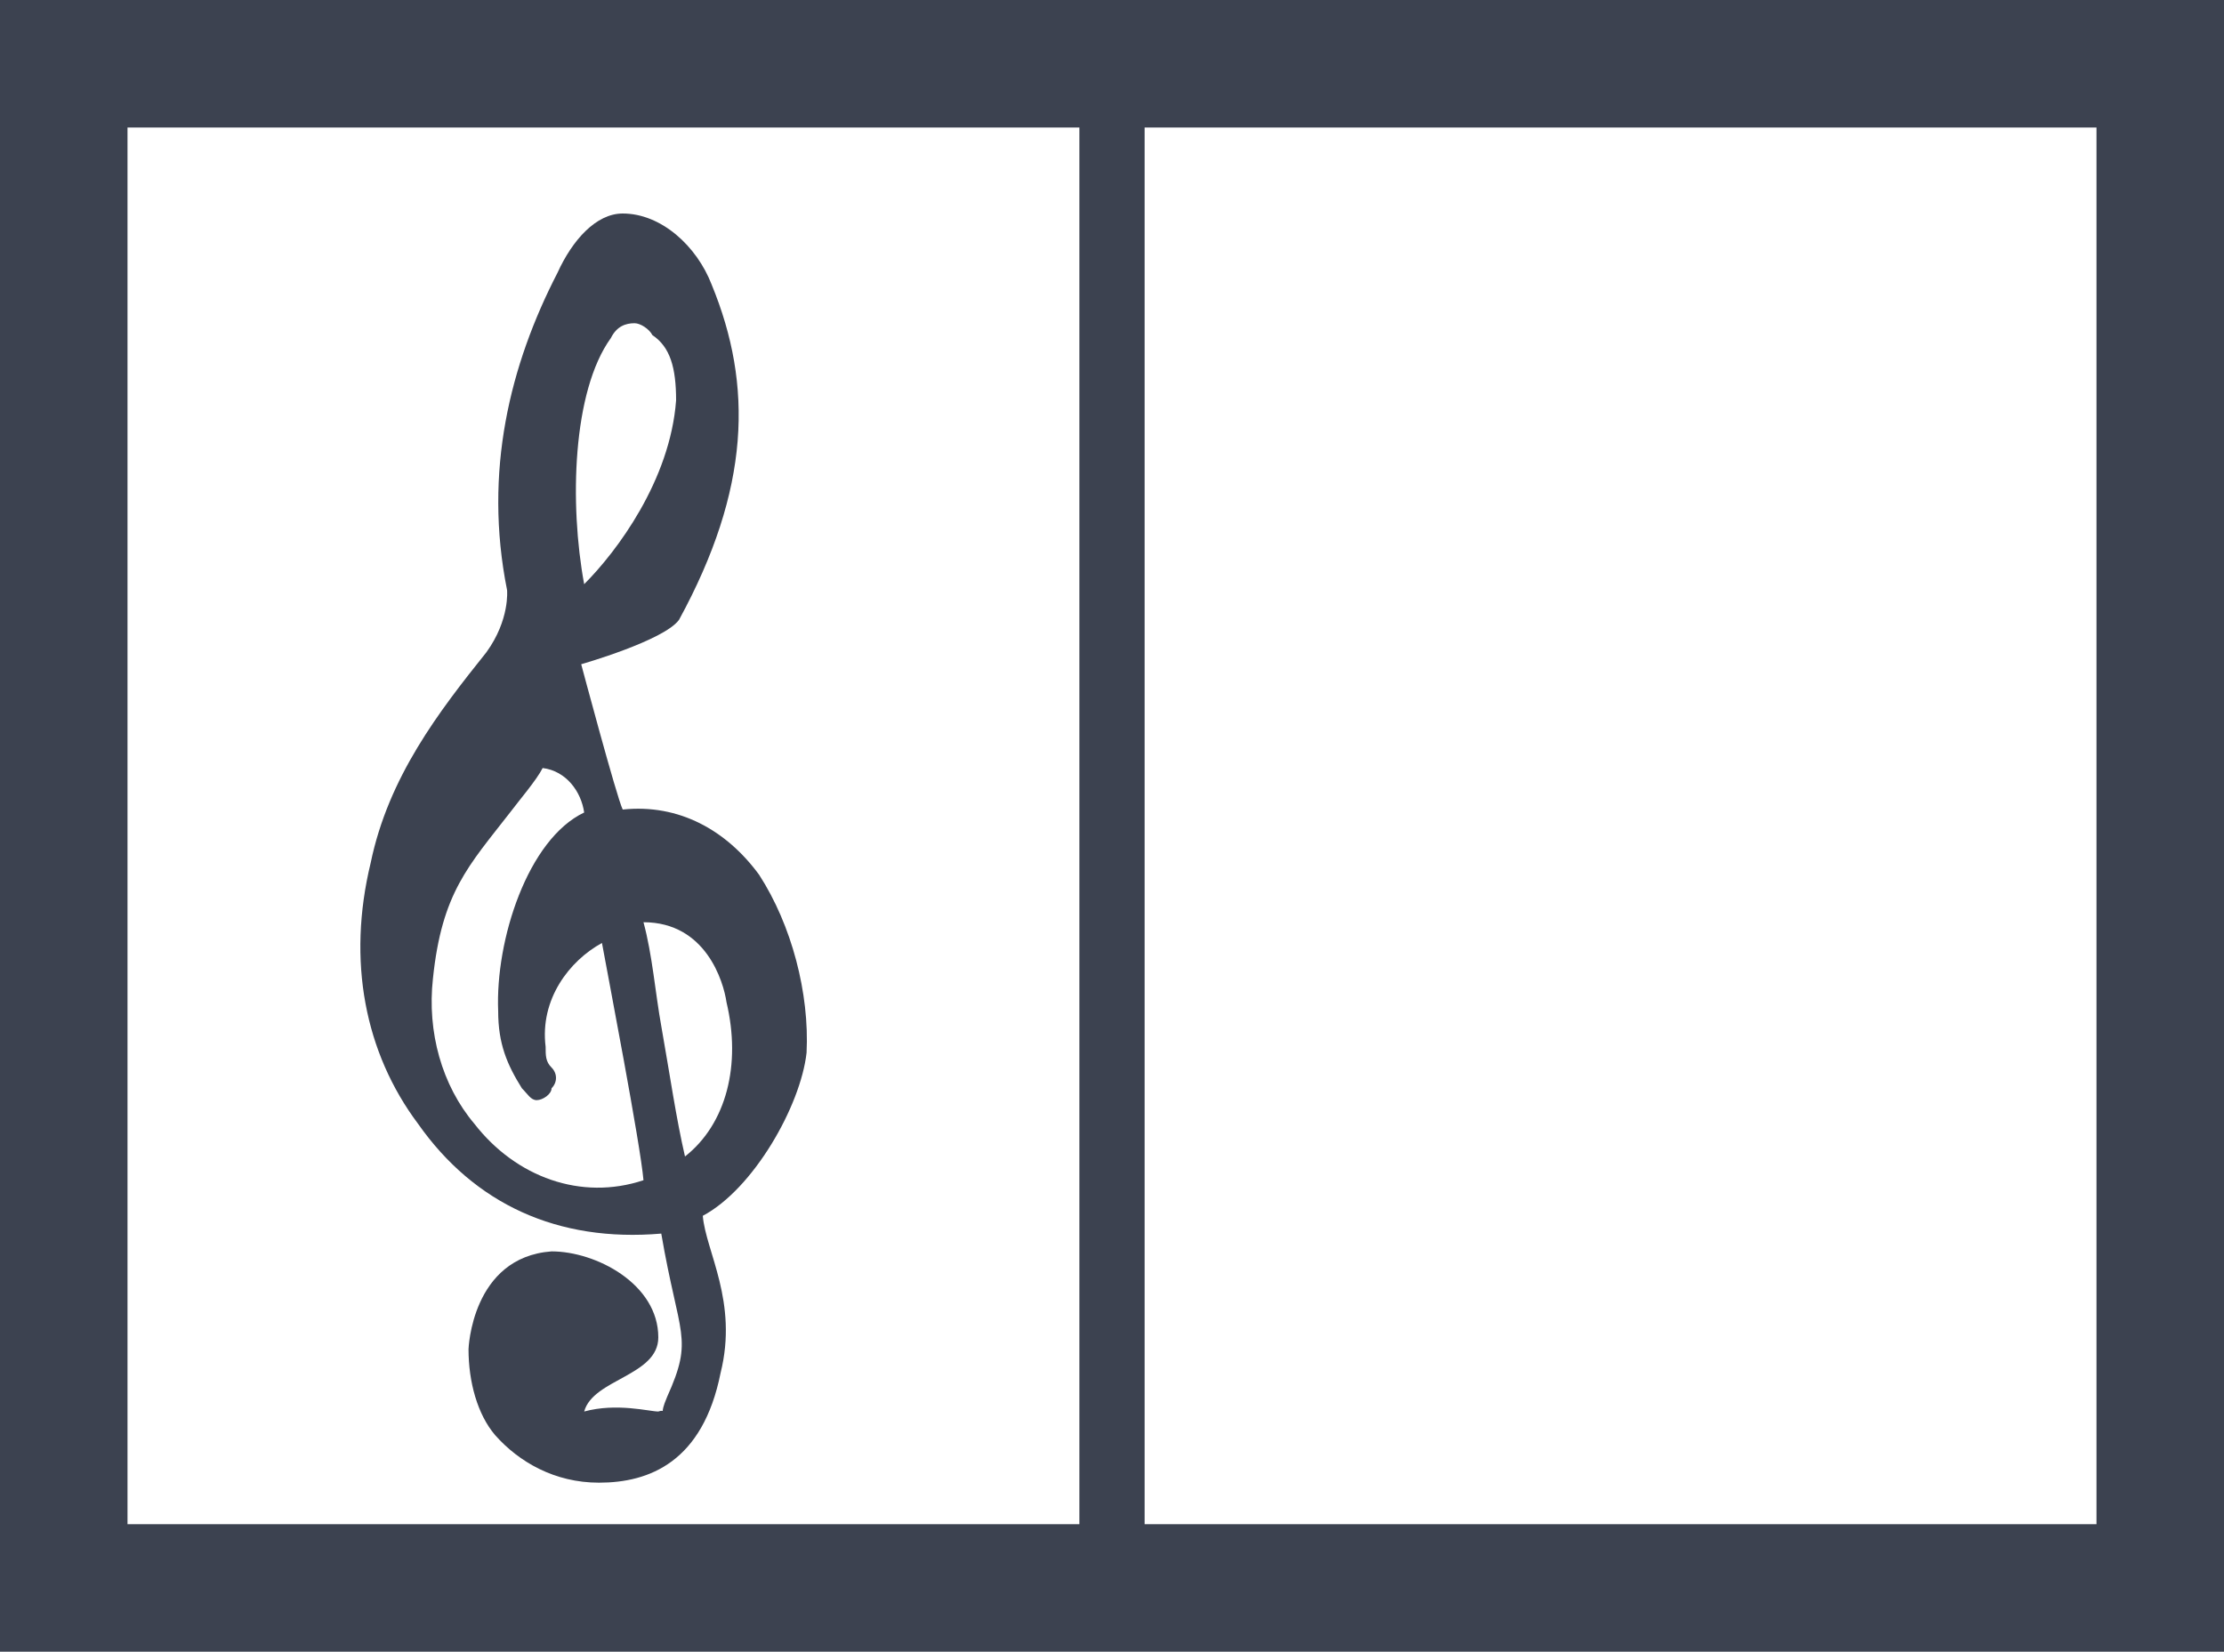
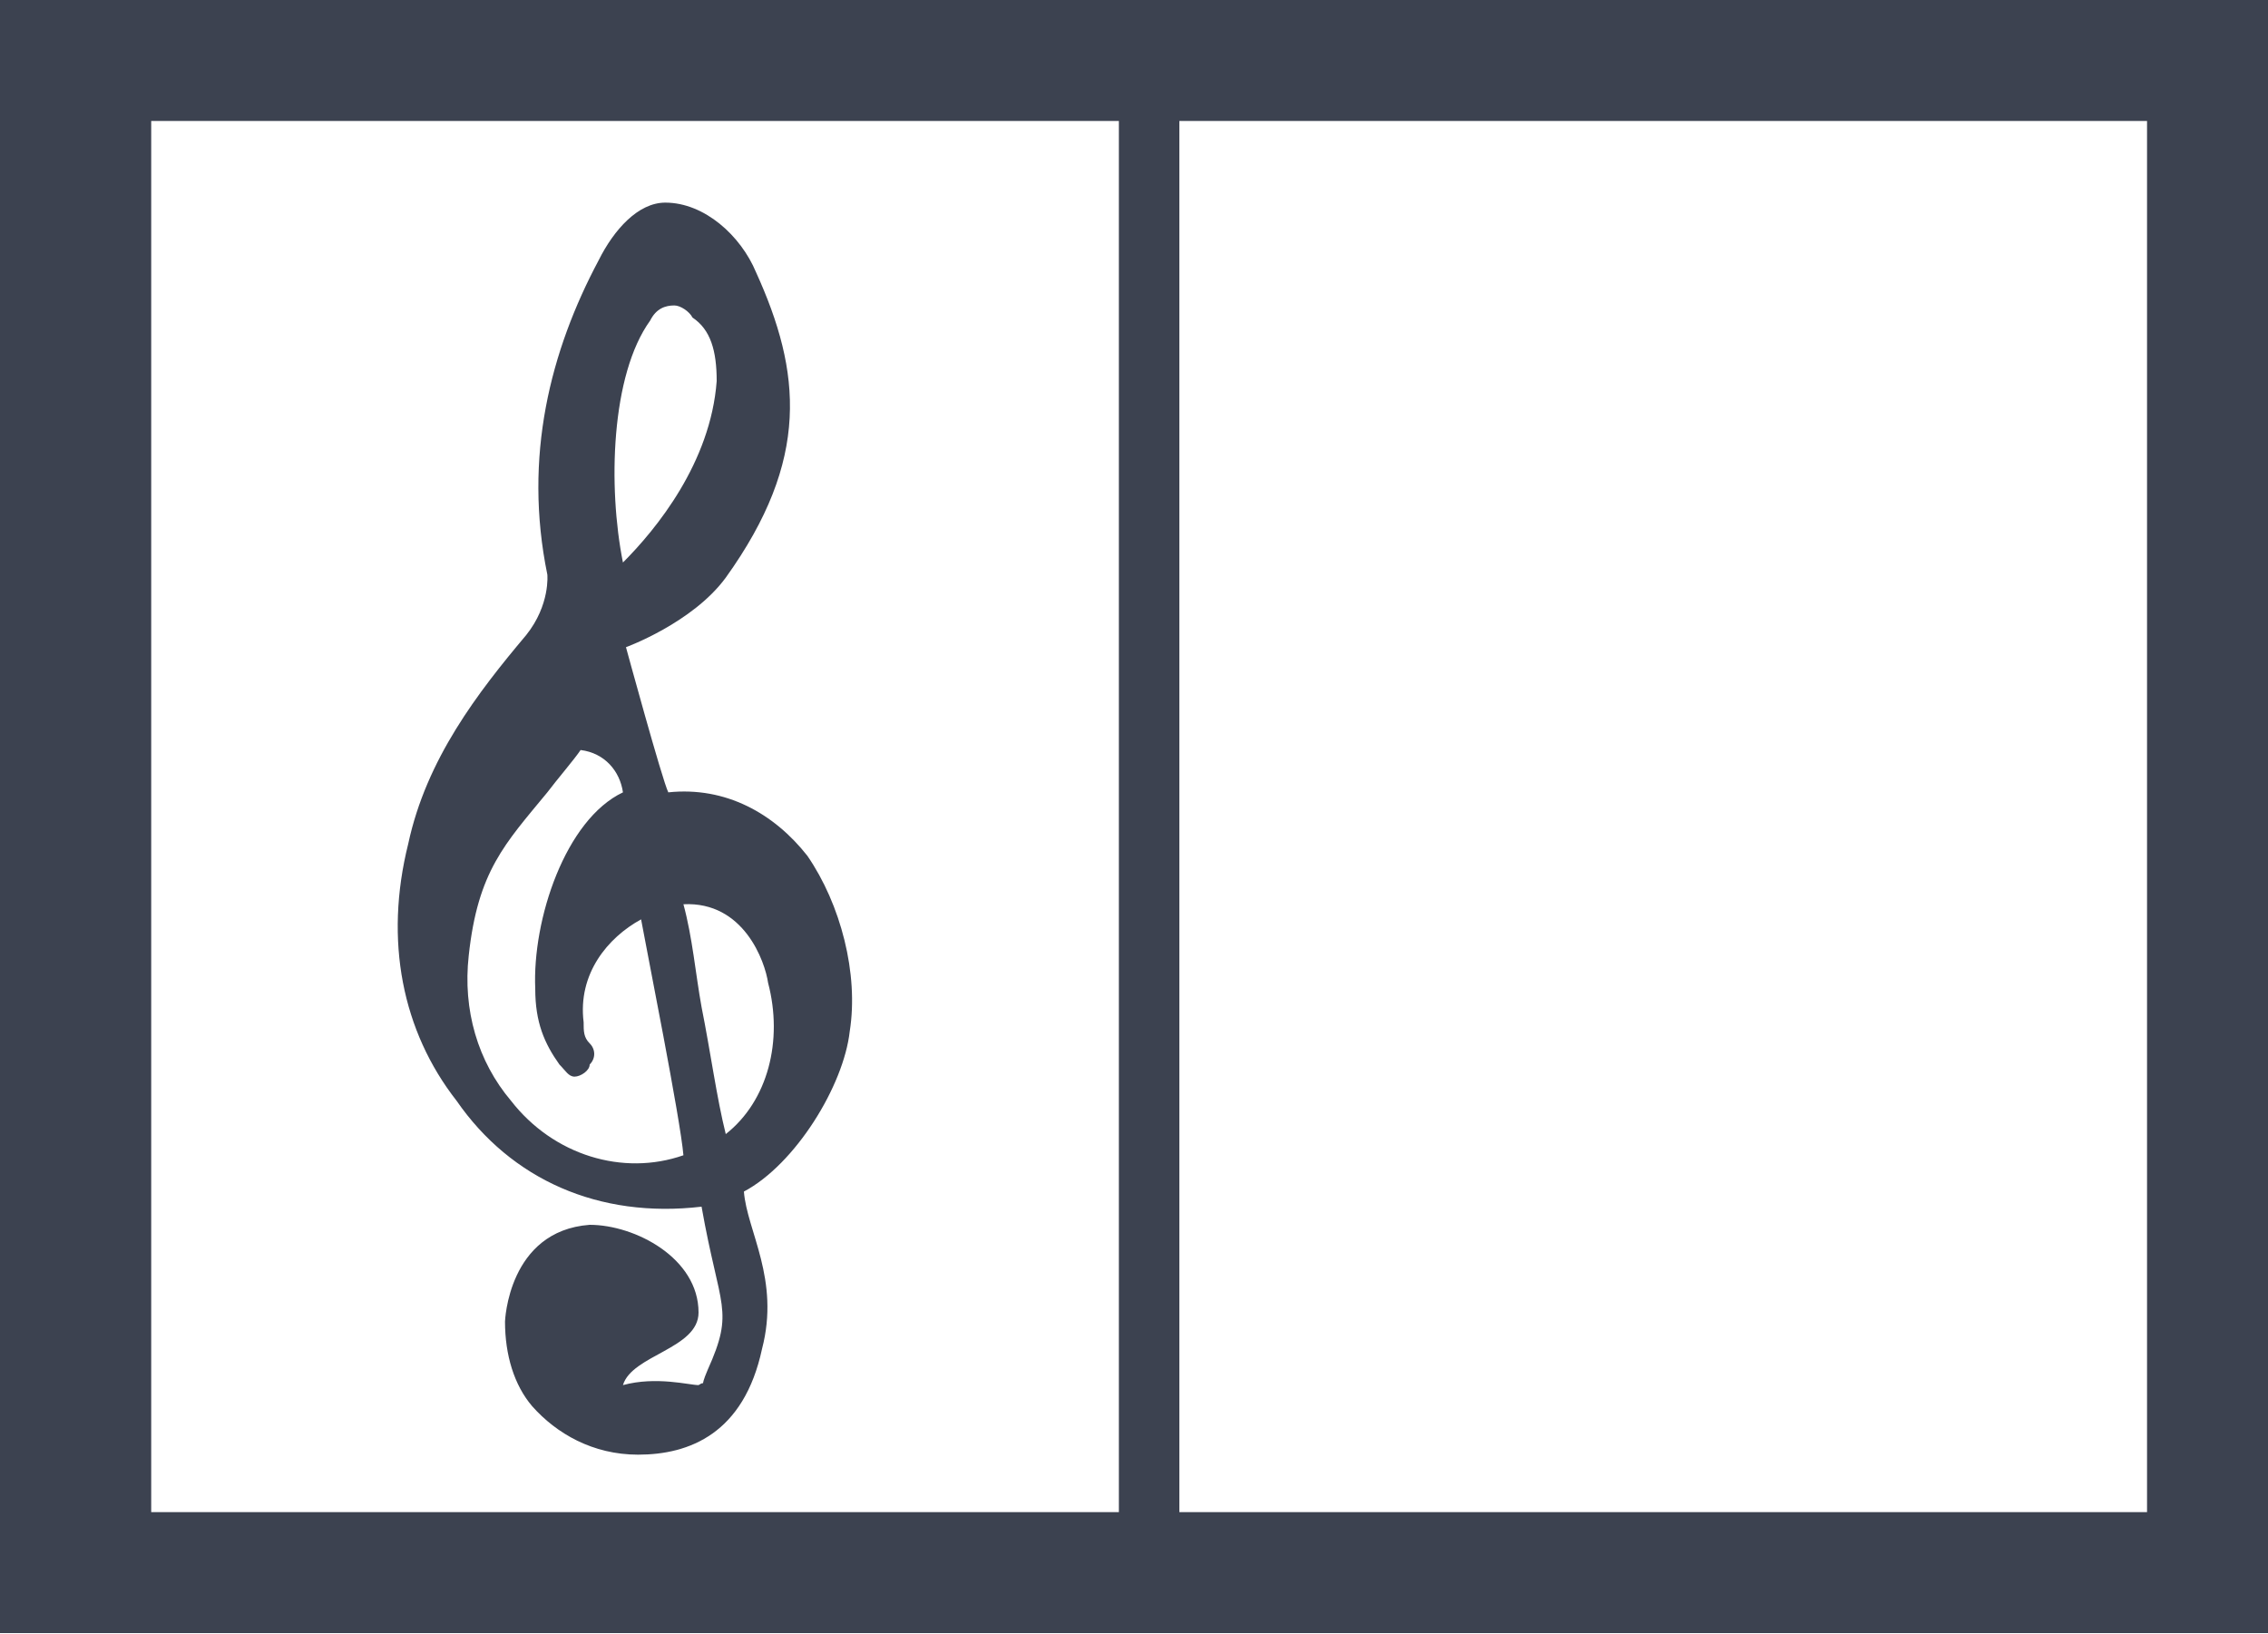
- <svg xmlns="http://www.w3.org/2000/svg" version="1.0" id="Ebene_1" x="0px" y="0px" width="75px" height="55.7px" viewBox="-462 473.3 75 55.7" enable-background="new -462 473.3 75 55.7" xml:space="preserve">
-   <path fill="#3C4250" d="M-436.4,502.8c-1.1-1.5-2.7-2.4-4.6-2.2c-0.2-0.4-1.4-4.9-1.4-4.9s2.8-0.8,3.3-1.5c2.4-4.4,2.5-7.9,1.1-11.3  c-0.5-1.3-1.7-2.4-3-2.4c-0.9,0-1.7,0.9-2.2,2c-1.6,3.1-2.5,6.7-1.7,10.7c0,0,0.1,1-0.7,2.1c-1.6,2-3.3,4.2-3.9,7.1  c-0.8,3.3-0.2,6.4,1.6,8.8c1.9,2.7,4.7,4,8.2,3.7c0.6,3.5,1.1,3.5,0.2,5.5c-0.3,0.7,0,0.4-0.3,0.5c-0.3,0-1.4-0.3-2.5,0  c0.3-1.1,2.5-1.2,2.5-2.5c0-1.8-2.1-2.9-3.6-2.9c-2.7,0.2-2.8,3.3-2.8,3.3c0,1.1,0.3,2.2,0.9,2.9c0.8,0.9,2,1.6,3.5,1.6  c1.7,0,3.5-0.7,4.1-3.7c0.6-2.4-0.5-4.1-0.6-5.3c1.7-0.9,3.3-3.7,3.5-5.5C-434.7,506.8-435.3,504.5-436.4,502.8L-436.4,502.8z   M-441.4,484.7c0.2-0.4,0.5-0.5,0.8-0.5c0.2,0,0.5,0.2,0.6,0.4c0.6,0.4,0.8,1.1,0.8,2.2c-0.2,2.7-2,5.1-3.1,6.2  C-442.8,490.3-442.7,486.5-441.4,484.7L-441.4,484.7z M-446,511.2c-1.1-1.3-1.6-3.1-1.4-4.9c0.3-2.9,1.2-3.8,2.6-5.6  c0.3-0.4,0.9-1.1,1.1-1.5c0.8,0.1,1.3,0.8,1.4,1.5c-1.9,0.9-3,4.3-2.9,6.7c0,1.1,0.3,1.8,0.8,2.6c0.2,0.2,0.3,0.4,0.5,0.4  c0.2,0,0.5-0.2,0.5-0.4c0.2-0.2,0.2-0.5,0-0.7c-0.2-0.2-0.2-0.4-0.2-0.7c-0.2-1.6,0.8-2.9,1.9-3.5c0.2,1.1,1.3,6.8,1.4,8  C-442.4,513.8-444.6,513-446,511.2L-446,511.2z M-438.9,512.3c-0.3-1.3-0.5-2.7-0.8-4.4c-0.2-1.1-0.3-2.4-0.6-3.5  c2.1,0,2.7,2,2.8,2.7C-437,509.2-437.5,511.2-438.9,512.3L-438.9,512.3z" />
-   <path fill="#3C4250" d="M-387,473.3h-75V529h75V473.3z M-457.7,477.6h32.1v47.1h-32.1V477.6z M-391.3,477.6v47.1h-32.1v-47.1H-391.3  z" />
+ <svg xmlns="http://www.w3.org/2000/svg" version="1.0" id="Ebene_1" x="0px" y="0px" width="75px" height="54px" viewBox="0 0 75 54" enable-background="new 0 0 75 54" xml:space="preserve">
+   <g>
+     <path fill="#3C4250" d="M23.2,39.9c0.6,3.4,1.1,3.4,0.2,5.4c-0.3,0.7,0,0.3-0.3,0.5c-0.3,0-1.4-0.3-2.5,0c0.3-1,2.5-1.2,2.5-2.4   c0-1.8-2.1-2.9-3.6-2.9c-2.7,0.2-2.8,3.2-2.8,3.2c0,1.1,0.3,2.1,0.9,2.8c0.8,0.9,2,1.6,3.5,1.6c1.7,0,3.5-0.7,4.1-3.5   c0.6-2.3-0.5-3.9-0.6-5.2c1.7-0.9,3.3-3.5,3.5-5.3c0.3-1.9-0.3-4.2-1.4-5.8c-1.1-1.4-2.7-2.3-4.6-2.1c-0.2-0.4-1.4-4.8-1.4-4.8   s2.2-0.8,3.3-2.3c2.8-3.9,2.5-6.8,1-10.1c-0.5-1.2-1.7-2.3-3-2.3c-0.9,0-1.7,0.9-2.2,1.9c-1.6,3-2.5,6.5-1.7,10.4c0,0,0.1,1-0.7,2   c-1.6,1.9-3.3,4.1-3.9,6.9c-0.8,3.2-0.2,6.2,1.6,8.5C16.9,39,19.8,40.3,23.2,39.9z M25.4,32.5c0.5,1.9,0,3.9-1.4,5   c-0.3-1.2-0.5-2.7-0.8-4.2c-0.2-1.1-0.3-2.3-0.6-3.4C24.6,29.8,25.3,31.8,25.4,32.5z M21.5,10.6c0.2-0.4,0.5-0.5,0.8-0.5   c0.2,0,0.5,0.2,0.6,0.4c0.6,0.4,0.8,1.1,0.8,2.1c-0.2,2.7-2,4.9-3.1,6C20.1,16.1,20.2,12.4,21.5,10.6z M15.5,31.6   c0.3-2.8,1.2-3.7,2.6-5.4c0.3-0.4,0.9-1.1,1.1-1.4c0.8,0.1,1.3,0.7,1.4,1.4c-1.9,0.9-3,4.2-2.9,6.5c0,1.1,0.3,1.8,0.8,2.5   c0.2,0.2,0.3,0.4,0.5,0.4c0.2,0,0.5-0.2,0.5-0.4c0.2-0.2,0.2-0.5,0-0.7c-0.2-0.2-0.2-0.4-0.2-0.7c-0.2-1.6,0.8-2.8,1.9-3.4   c0.2,1.1,1.3,6.6,1.4,7.8c-2,0.7-4.3,0-5.7-1.8C15.8,35.1,15.3,33.4,15.5,31.6z" />
+     <path fill="#3C4250" d="M0,0v54h75V0H0z M37,50H5V4h32V50z M71,50H39V4h32V50z" />
+   </g>
</svg>
